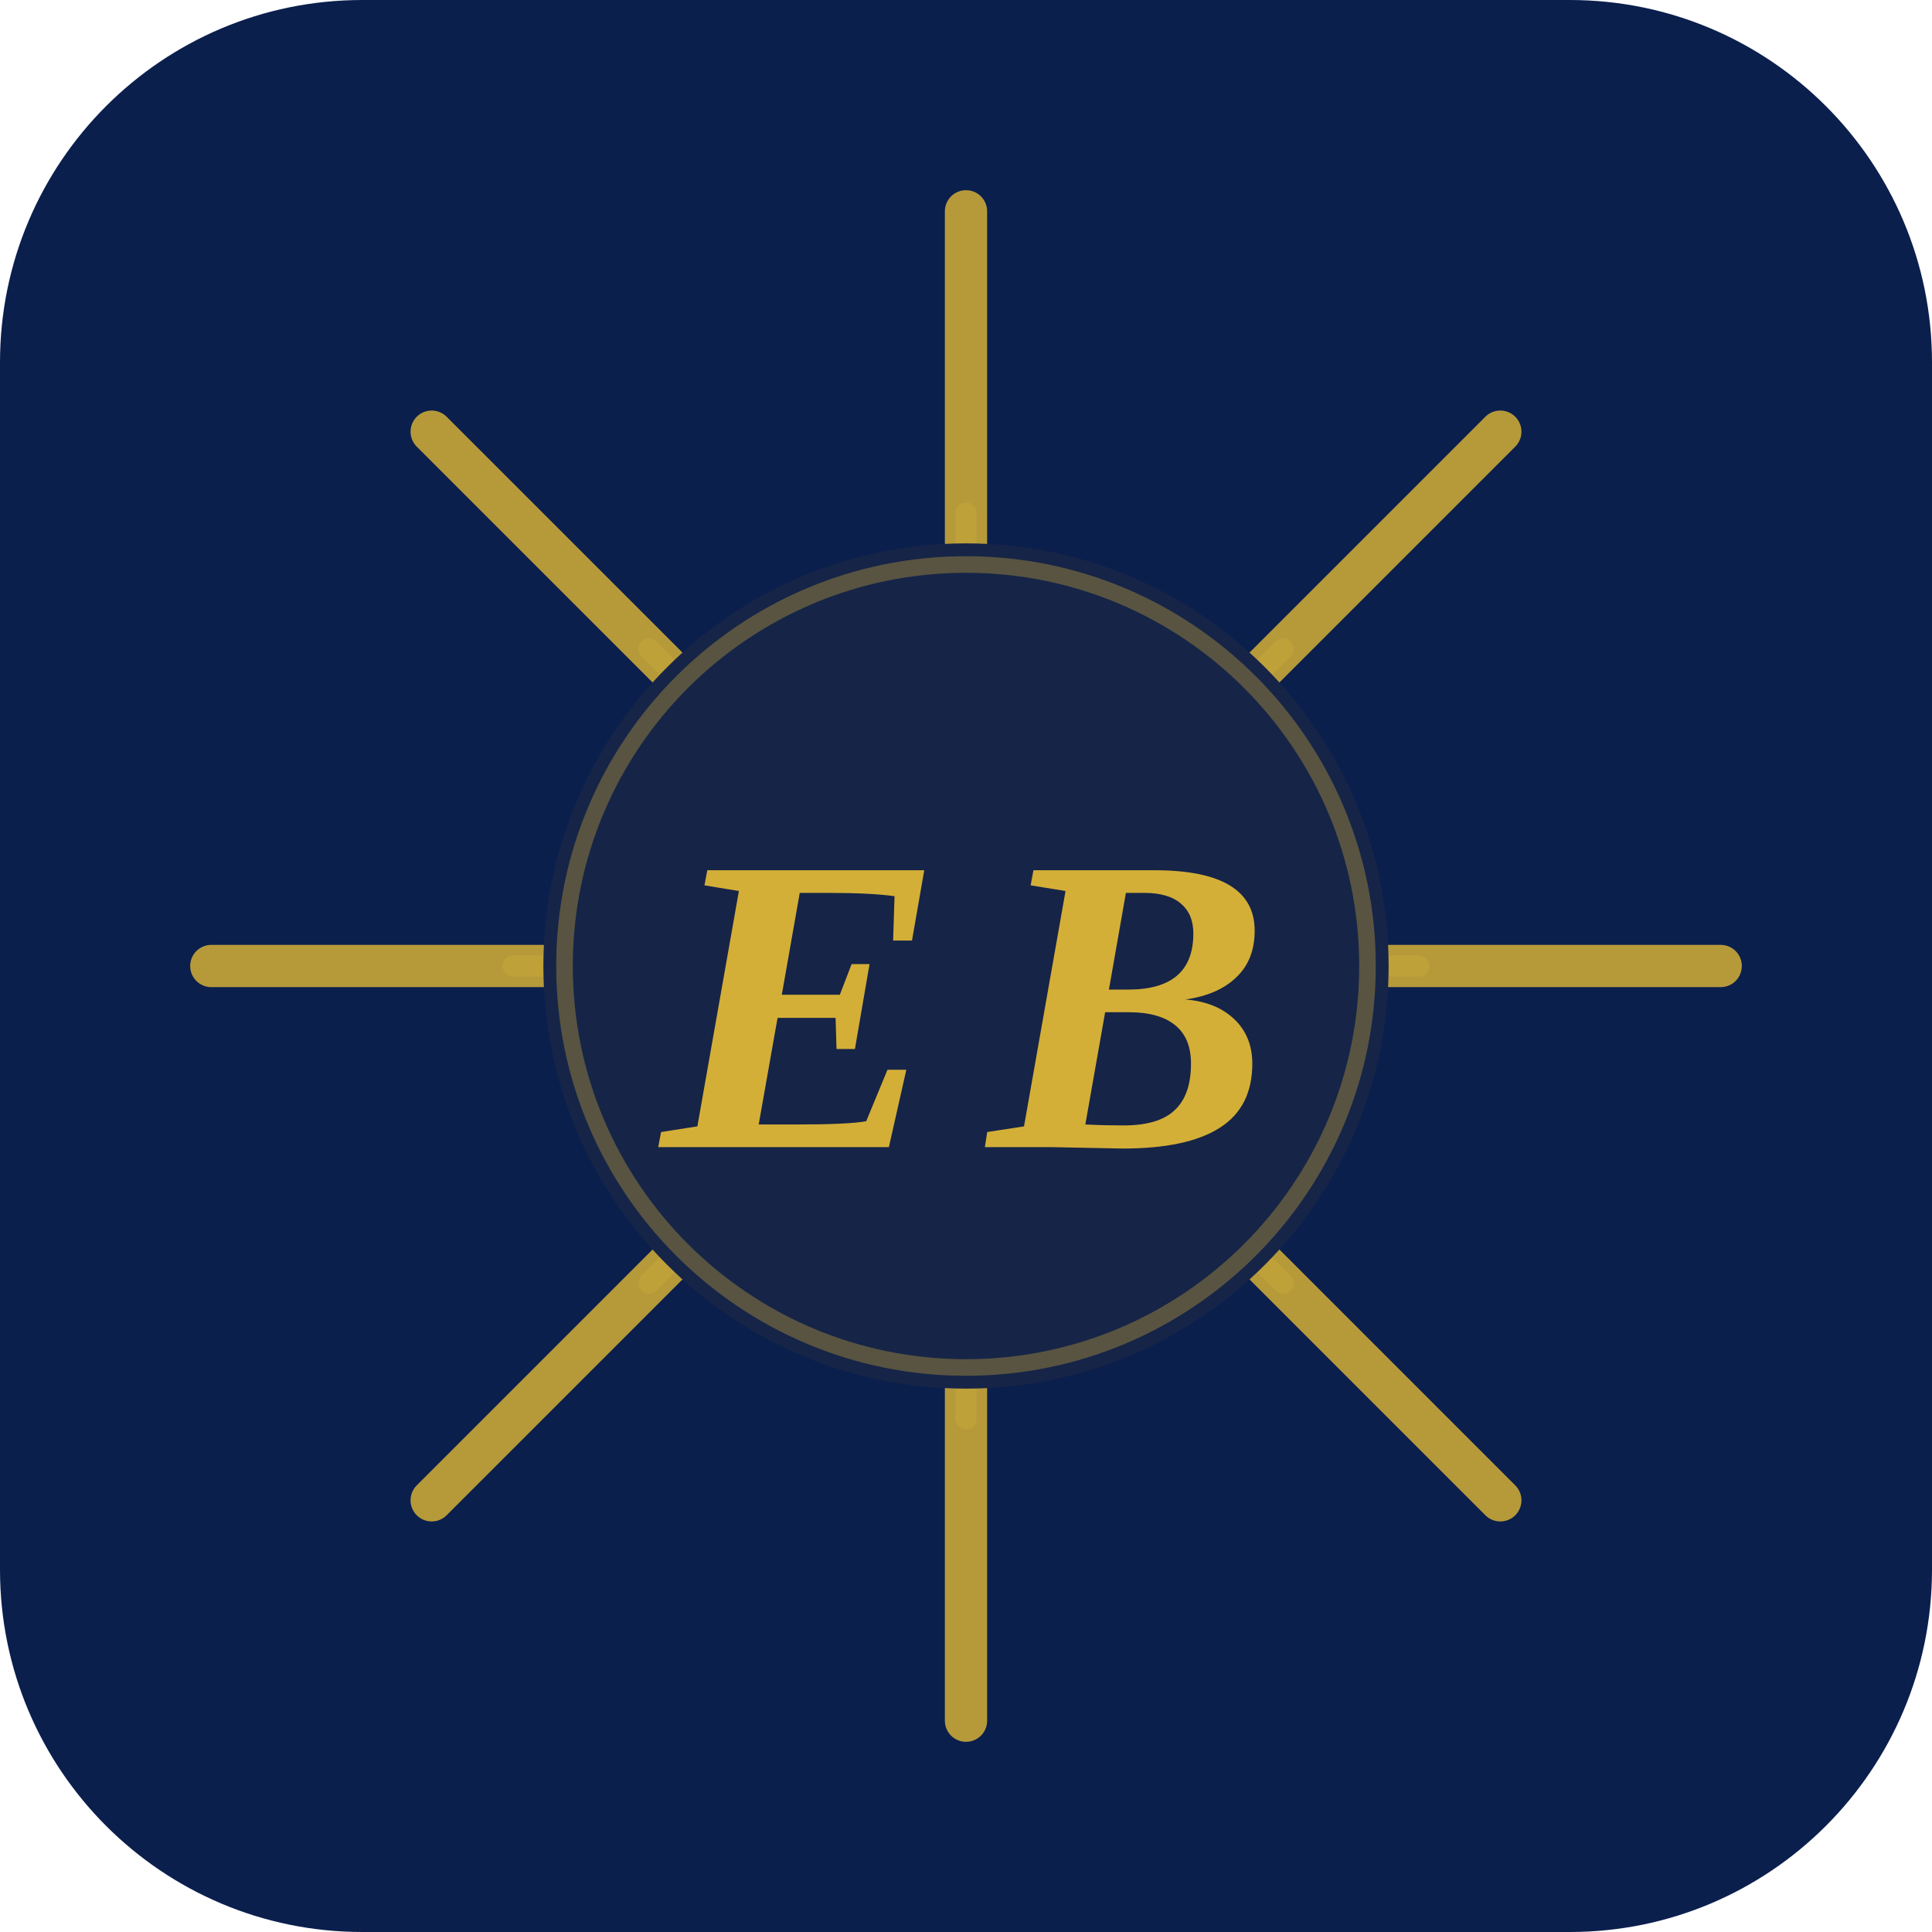
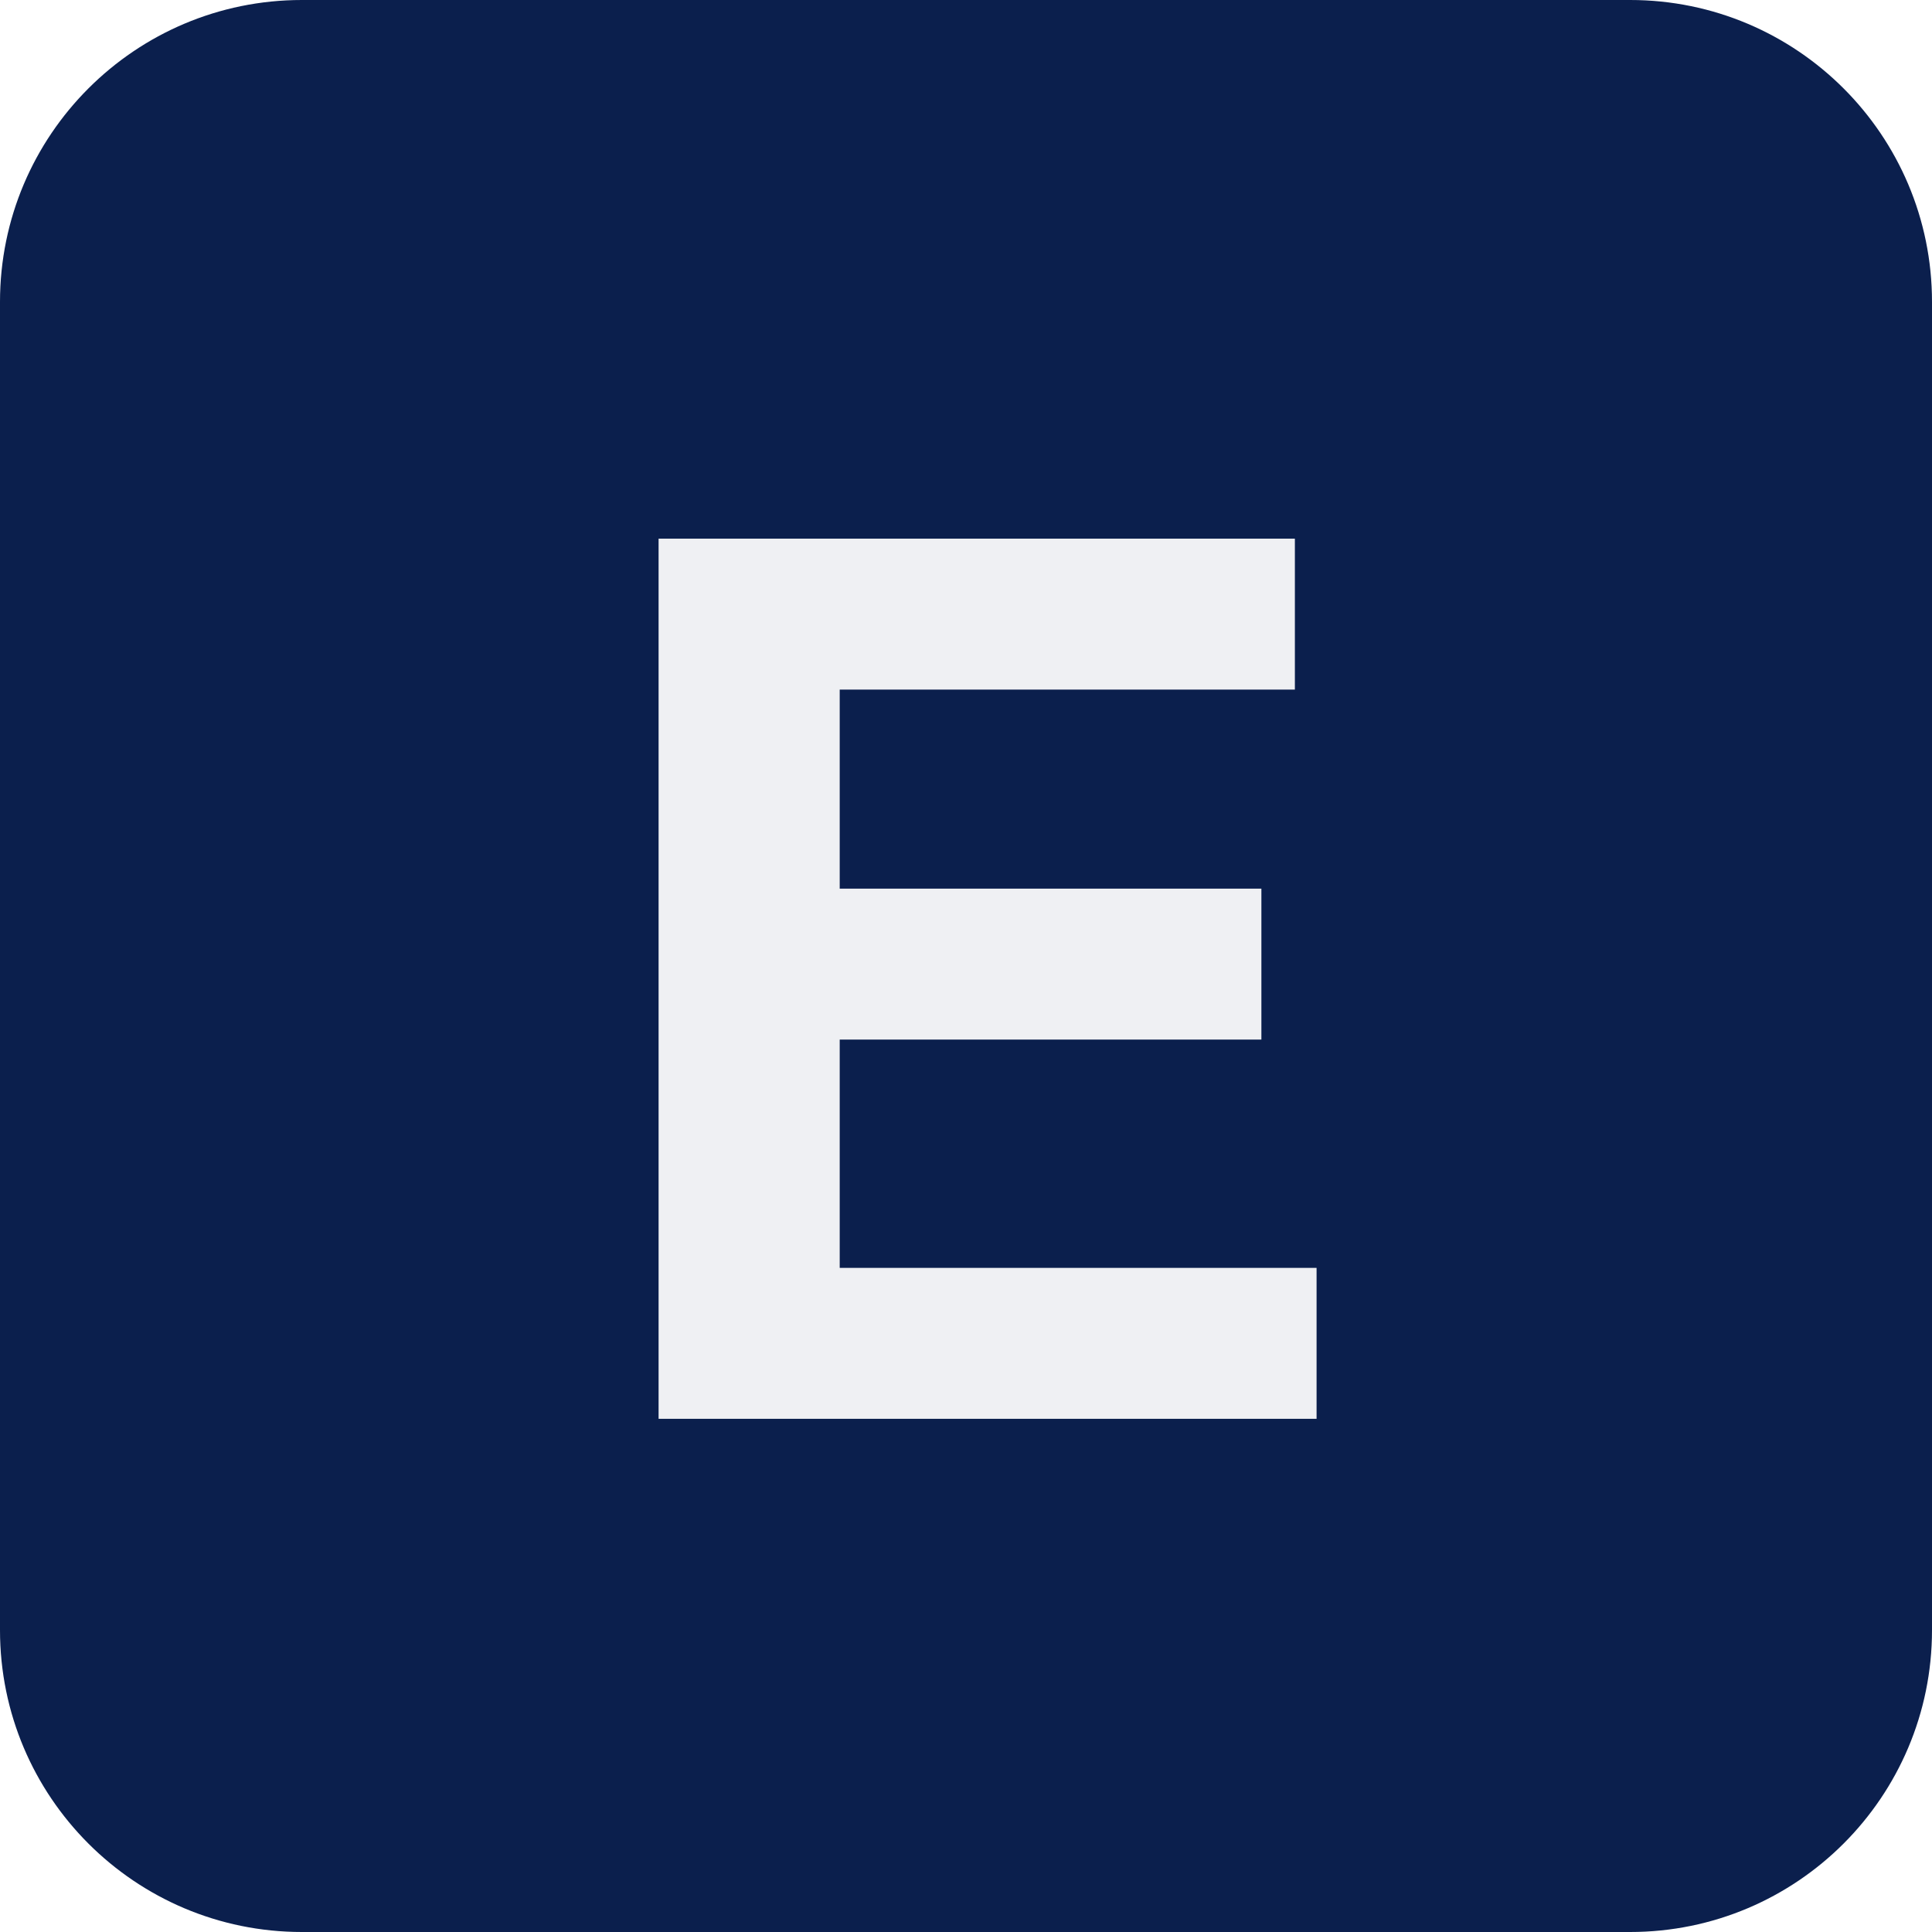
<svg xmlns="http://www.w3.org/2000/svg" viewBox="0 0 64 64" fill="none">
-   <rect width="64" height="64" rx="12" fill="#0B1F4D" />
-   <line x1="32" y1="32" x2="32" y2="7" stroke="#D4AF37" stroke-width="1.4" stroke-linecap="round" opacity="0.85" />
-   <line x1="32" y1="32" x2="49.7" y2="14.3" stroke="#D4AF37" stroke-width="1.4" stroke-linecap="round" opacity="0.85" />
-   <line x1="32" y1="32" x2="57" y2="32" stroke="#D4AF37" stroke-width="1.4" stroke-linecap="round" opacity="0.85" />
-   <line x1="32" y1="32" x2="49.7" y2="49.7" stroke="#D4AF37" stroke-width="1.4" stroke-linecap="round" opacity="0.85" />
-   <line x1="32" y1="32" x2="32" y2="57" stroke="#D4AF37" stroke-width="1.4" stroke-linecap="round" opacity="0.85" />
-   <line x1="32" y1="32" x2="14.3" y2="49.7" stroke="#D4AF37" stroke-width="1.4" stroke-linecap="round" opacity="0.85" />
-   <line x1="32" y1="32" x2="7" y2="32" stroke="#D4AF37" stroke-width="1.4" stroke-linecap="round" opacity="0.85" />
-   <line x1="32" y1="32" x2="14.3" y2="14.3" stroke="#D4AF37" stroke-width="1.4" stroke-linecap="round" opacity="0.85" />
-   <line x1="32" y1="32" x2="32" y2="17" stroke="#D4AF37" stroke-width="0.7" stroke-linecap="round" opacity="0.32" />
-   <line x1="32" y1="32" x2="42.5" y2="21.5" stroke="#D4AF37" stroke-width="0.7" stroke-linecap="round" opacity="0.32" />
-   <line x1="32" y1="32" x2="47" y2="32" stroke="#D4AF37" stroke-width="0.7" stroke-linecap="round" opacity="0.32" />
-   <line x1="32" y1="32" x2="42.5" y2="42.5" stroke="#D4AF37" stroke-width="0.7" stroke-linecap="round" opacity="0.32" />
-   <line x1="32" y1="32" x2="32" y2="47" stroke="#D4AF37" stroke-width="0.7" stroke-linecap="round" opacity="0.32" />
-   <line x1="32" y1="32" x2="21.5" y2="42.5" stroke="#D4AF37" stroke-width="0.7" stroke-linecap="round" opacity="0.32" />
-   <line x1="32" y1="32" x2="17" y2="32" stroke="#D4AF37" stroke-width="0.7" stroke-linecap="round" opacity="0.32" />
-   <line x1="32" y1="32" x2="21.5" y2="21.5" stroke="#D4AF37" stroke-width="0.7" stroke-linecap="round" opacity="0.32" />
-   <circle cx="32" cy="32" r="14" fill="#162447" />
-   <circle cx="32" cy="32" r="13.3" stroke="#D4AF37" stroke-width="0.55" fill="none" opacity="0.35" />
-   <text x="32" y="38" text-anchor="middle" font-family="Georgia, 'Times New Roman', serif" font-style="italic" font-weight="700" font-size="14" letter-spacing="1.5" fill="#D4AF37">EB</text>
+   <rect width="64" height="64" rx="10" fill="#0B1F4D" />
+   <text x="32" y="47" text-anchor="middle" font-family="-apple-system, BlinkMacSystemFont, 'Segoe UI', Helvetica, Arial, sans-serif" font-weight="700" font-size="40" fill="rgba(255,255,255,0.93)">E</text>
</svg>
